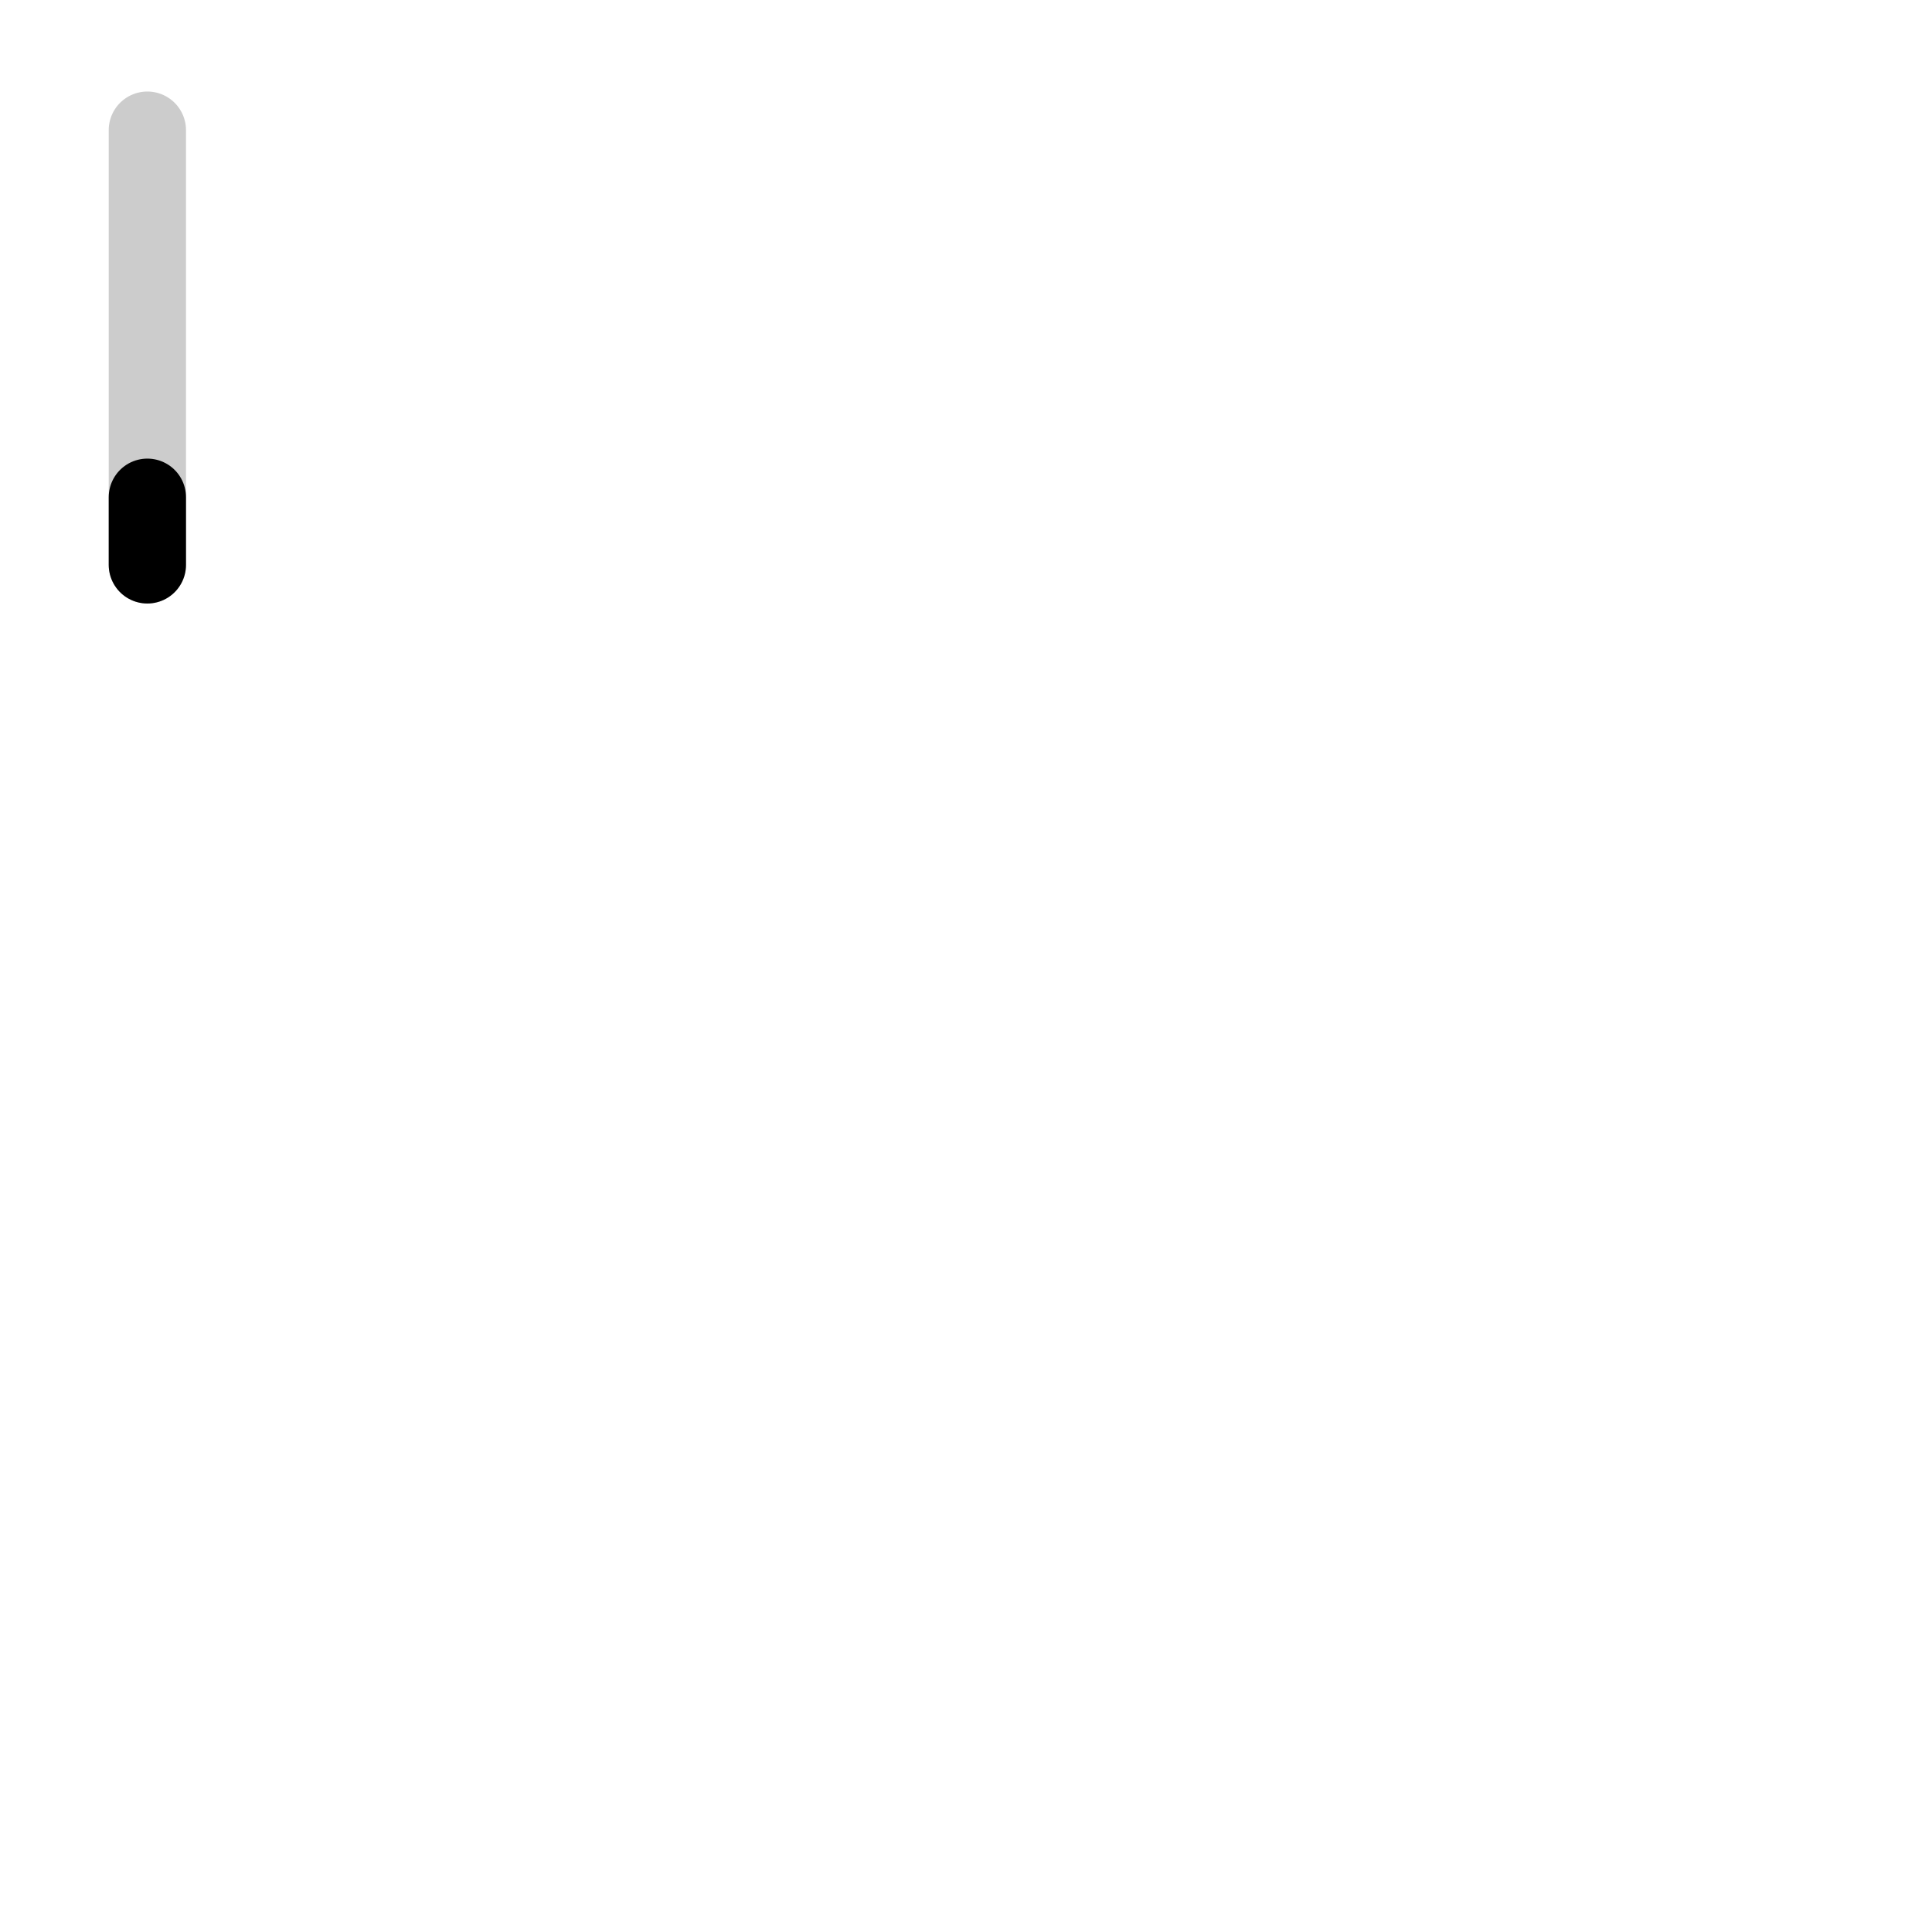
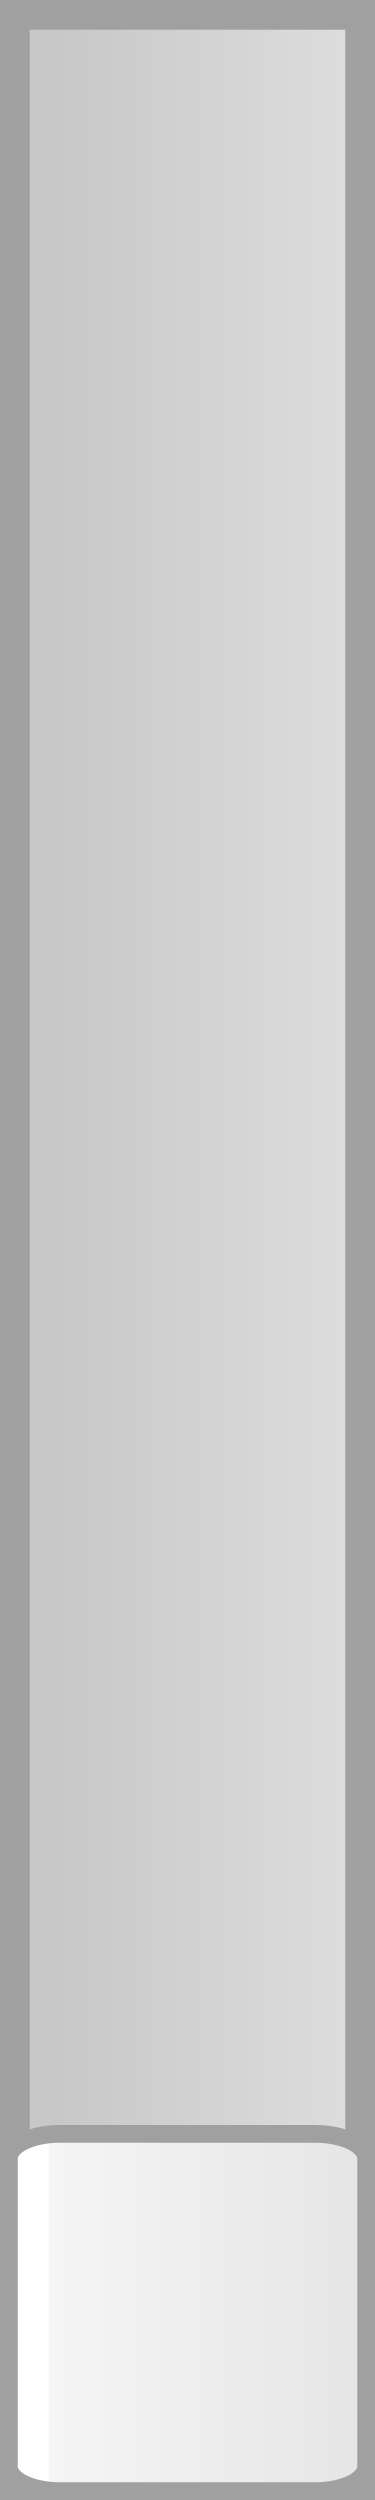
- <svg xmlns="http://www.w3.org/2000/svg" id="canvas" width="400" height="400" version="1.1">
-   <defs id="defs3322" />
+ <svg xmlns="http://www.w3.org/2000/svg" xmlns:xlink="http://www.w3.org/1999/xlink" id="canvas" width="15" height="100" version="1.1">
+   <defs id="defs3322">
+     <linearGradient xlink:href="#gradient_buttonlike" id="linearGradient16332" gradientUnits="userSpaceOnUse" gradientTransform="matrix(1.573965,0,0,1.159764,-856.7468,-39.55321)" x1="123.931" y1="-329.763" x2="123.931" y2="-340.11" />
+     <linearGradient id="gradient_buttonlike">
+       <stop style="stop-color:#ffffff;stop-opacity:1;" offset="0" id="stop12131" />
+       <stop style="stop-color:#f5f5f5;stop-opacity:1;" offset="0.01" id="stop12887" />
+       <stop style="stop-color:#e6e6e6;stop-opacity:1;" offset="1" id="stop12133" />
+     </linearGradient>
+     <linearGradient xlink:href="#gradient_buttonlike" id="linearGradient16334" gradientUnits="userSpaceOnUse" gradientTransform="matrix(1.573965,0,0,1.159764,-531.7468,264.4468)" x1="123.931" y1="-329.763" x2="123.931" y2="-340.11" />
+     <linearGradient id="linearGradient4397">
+       <stop style="stop-color:#ffffff;stop-opacity:1;" offset="0" id="stop4399" />
+       <stop style="stop-color:#f5f5f5;stop-opacity:1;" offset="0.01" id="stop4401" />
+       <stop style="stop-color:#e6e6e6;stop-opacity:1;" offset="1" id="stop4403" />
+     </linearGradient>
+     <linearGradient xlink:href="#gradient_buttonlike-1" id="linearGradient16336" gradientUnits="userSpaceOnUse" gradientTransform="matrix(0.9333332,0,0,0.7666666,312.2333,399.7846)" x1="118" y1="287.362" x2="130" y2="287.362" />
+     <linearGradient id="gradient_buttonlike-1">
+       <stop style="stop-color:#c8c8c8;stop-opacity:1;" offset="0" id="stop12131-3" />
+       <stop style="stop-color:#dcdcdc;stop-opacity:1;" offset="1" id="stop12133-3" />
+     </linearGradient>
+     <linearGradient xlink:href="#gradient_buttonlike" id="linearGradient16338" gradientUnits="userSpaceOnUse" gradientTransform="translate(304,325)" x1="118" y1="287.362" x2="130" y2="287.362" />
+     <linearGradient id="linearGradient4410">
+       <stop style="stop-color:#ffffff;stop-opacity:1;" offset="0" id="stop4412" />
+       <stop style="stop-color:#f5f5f5;stop-opacity:1;" offset="0.01" id="stop4414" />
+       <stop style="stop-color:#e6e6e6;stop-opacity:1;" offset="1" id="stop4416" />
+     </linearGradient>
+     <linearGradient y2="287.362" x2="130" y1="287.362" x1="118" gradientTransform="translate(304,325)" gradientUnits="userSpaceOnUse" id="linearGradient4429" xlink:href="#gradient_buttonlike" />
+     <linearGradient xlink:href="#gradient_buttonlike" id="linearGradient4538" gradientUnits="userSpaceOnUse" gradientTransform="matrix(1.017319,0,0,0.5640944,-66.91304,-115.1287)" x1="118" y1="287.362" x2="130" y2="287.362" />
+     <linearGradient xlink:href="#gradient_buttonlike-1" id="linearGradient4541" gradientUnits="userSpaceOnUse" gradientTransform="matrix(0.9333332,0,0,0.7666666,-56.54083,-159.1651)" x1="118" y1="287.362" x2="130" y2="287.362" />
+     <linearGradient xlink:href="#gradient_buttonlike-1" id="linearGradient4557" gradientUnits="userSpaceOnUse" gradientTransform="matrix(0.9333332,0,0,0.7666666,-56.54083,-159.1651)" x1="118" y1="287.362" x2="130" y2="287.362" />
+     <linearGradient xlink:href="#gradient_buttonlike" id="linearGradient4559" gradientUnits="userSpaceOnUse" gradientTransform="matrix(1.017319,0,0,0.5640944,-66.91304,-115.1287)" x1="118" y1="287.362" x2="130" y2="287.362" />
+     <linearGradient xlink:href="#gradient_buttonlike" id="linearGradient4562" gradientUnits="userSpaceOnUse" gradientTransform="matrix(1.020769,0,0,0.4927848,-118.5649,-134.1077)" x1="118" y1="287.362" x2="130" y2="287.362" />
+     <linearGradient xlink:href="#gradient_buttonlike-1" id="linearGradient4565" gradientUnits="userSpaceOnUse" gradientTransform="matrix(0.9207618,0,0,1.097904,-106.2141,-283.0626)" x1="118" y1="287.362" x2="130" y2="287.362" />
+     <linearGradient xlink:href="#gradient_buttonlike-0" id="linearGradient4562-5" gradientUnits="userSpaceOnUse" gradientTransform="matrix(1.020769,0,0,0.4927848,-118.5649,-49.10774)" x1="118" y1="287.362" x2="130" y2="287.362" />
+     <linearGradient id="gradient_buttonlike-0">
+       <stop style="stop-color:#ffffff;stop-opacity:1;" offset="0" id="stop12131-2" />
+       <stop style="stop-color:#f5f5f5;stop-opacity:1;" offset="0.01" id="stop12887-6" />
+       <stop style="stop-color:#e6e6e6;stop-opacity:1;" offset="1" id="stop12133-6" />
+     </linearGradient>
+     <linearGradient xlink:href="#gradient_buttonlike-1-3" id="linearGradient4565-1" gradientUnits="userSpaceOnUse" gradientTransform="matrix(0.9207618,0,0,1.097904,-106.2141,-283.0626)" x1="118" y1="287.362" x2="130" y2="287.362" />
+     <linearGradient id="gradient_buttonlike-1-3">
+       <stop style="stop-color:#c8c8c8;stop-opacity:1;" offset="0" id="stop12131-3-0" />
+       <stop style="stop-color:#dcdcdc;stop-opacity:1;" offset="1" id="stop12133-3-0" />
+     </linearGradient>
+     <linearGradient y2="287.362" x2="130" y1="287.362" x1="118" gradientTransform="matrix(0.9207618,0,0,1.097904,-106.2141,-283.0626)" gradientUnits="userSpaceOnUse" id="linearGradient4588" xlink:href="#gradient_buttonlike-1-3" />
+   </defs>
  <style type="text/css" id="style3312">

	#slider {
		stroke: black;
		stroke-width: 16;
		stroke-linecap: round;
	}

	#slider_s {
		stroke: black;
		stroke-width: 16;
		stroke-linecap: round;
		opacity: 0.2;
	}

	#slider:hover {
		cursor:move;
	}

</style>
-   <g transform="translate(30.50848,116.9492)" id="g3314">
-     <line id="slider_s" x1="0" y1="0" x2="0" y2="-90" style="opacity:0.2;stroke:#000000;stroke-width:16;stroke-linecap:round" />
-     <line id="slider" x1="0" y1="0" x2="0" y2="-14" style="stroke:#000000;stroke-width:16;stroke-linecap:round" />
-   </g>
+   <rect style="color:#000000;fill:url(#linearGradient4588);fill-opacity:1;fill-rule:nonzero;stroke:#a0a0a0;stroke-width:1.189;stroke-linecap:butt;stroke-linejoin:miter;stroke-miterlimit:4;stroke-opacity:1;stroke-dasharray:none;stroke-dashoffset:0;marker:none;visibility:visible;display:inline;overflow:visible;enable-background:accumulate" id="slider_gutter" width="13.811" height="98.811" x="0.594" y="0.594" />
+   <rect ry="0.986" rx="2.042" y="85.355" x="0.355" height="14.291" width="14.291" id="slider_handle" style="color:#000000;fill:url(#linearGradient4562-5);fill-opacity:1;fill-rule:nonzero;stroke:#a0a0a0;stroke-width:0.709;stroke-linecap:round;stroke-miterlimit:4;stroke-opacity:1;stroke-dasharray:none;marker:none;visibility:visible;display:inline;overflow:visible;enable-background:accumulate" />
</svg>
